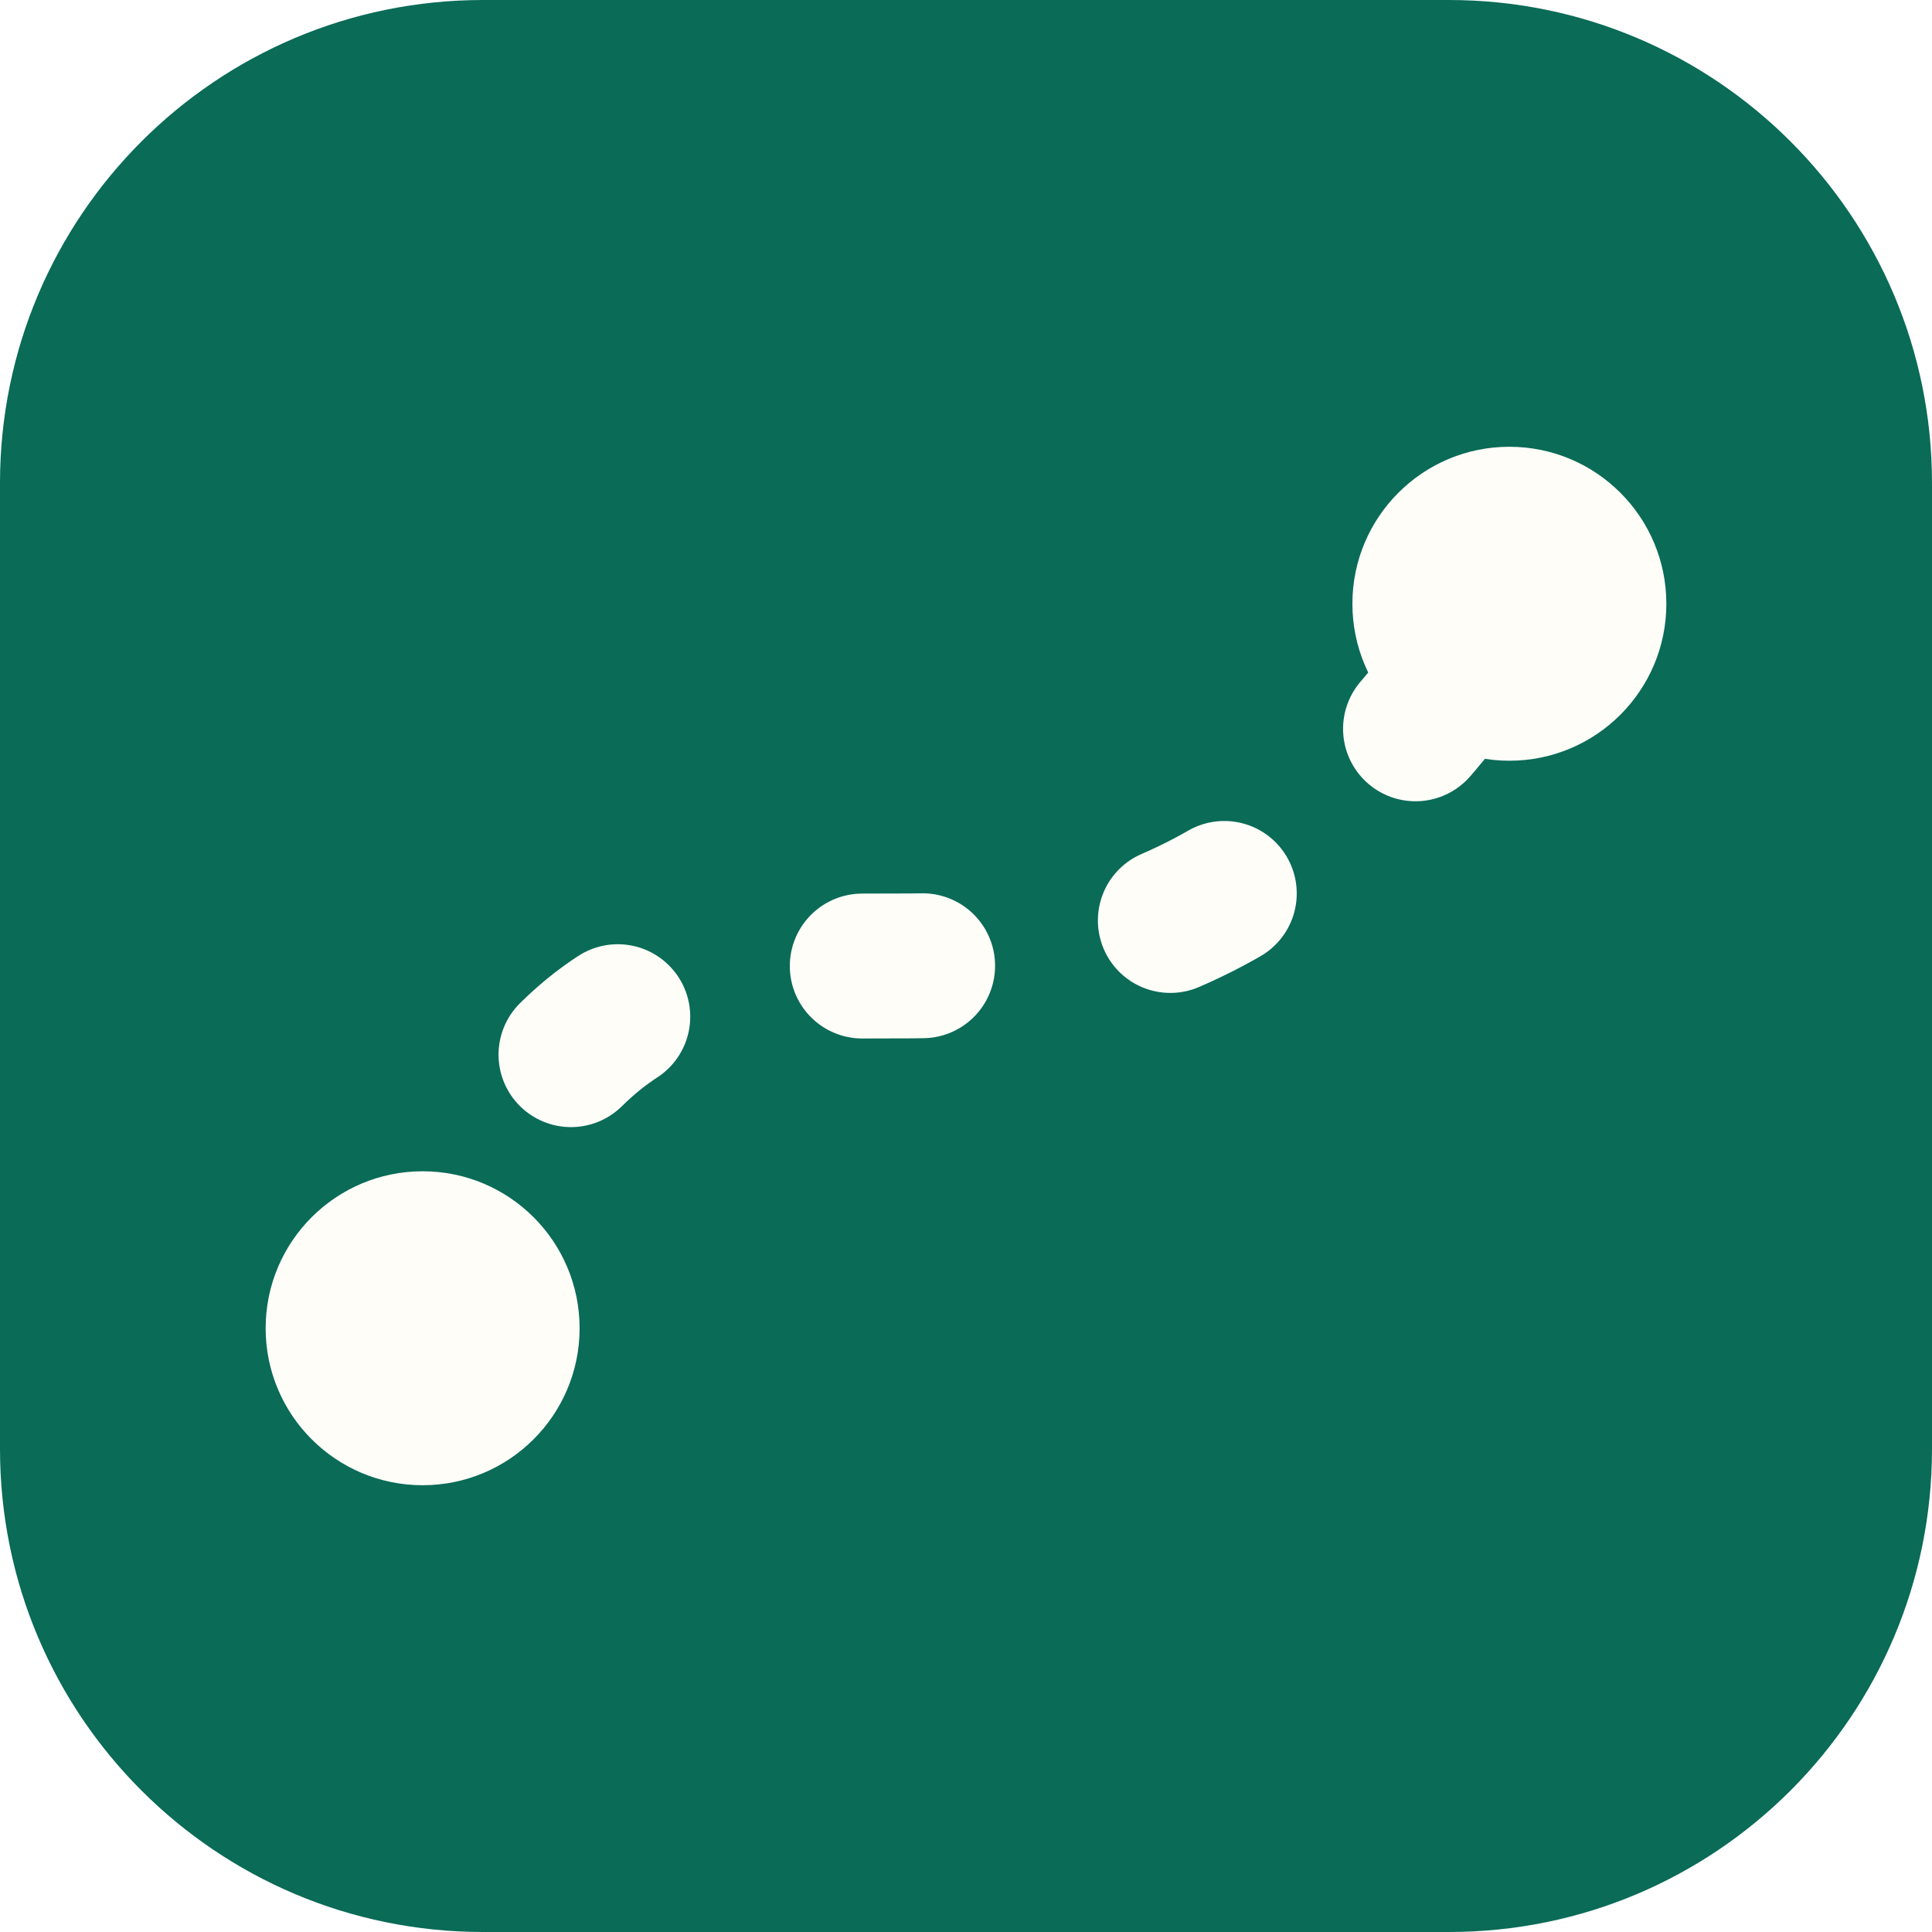
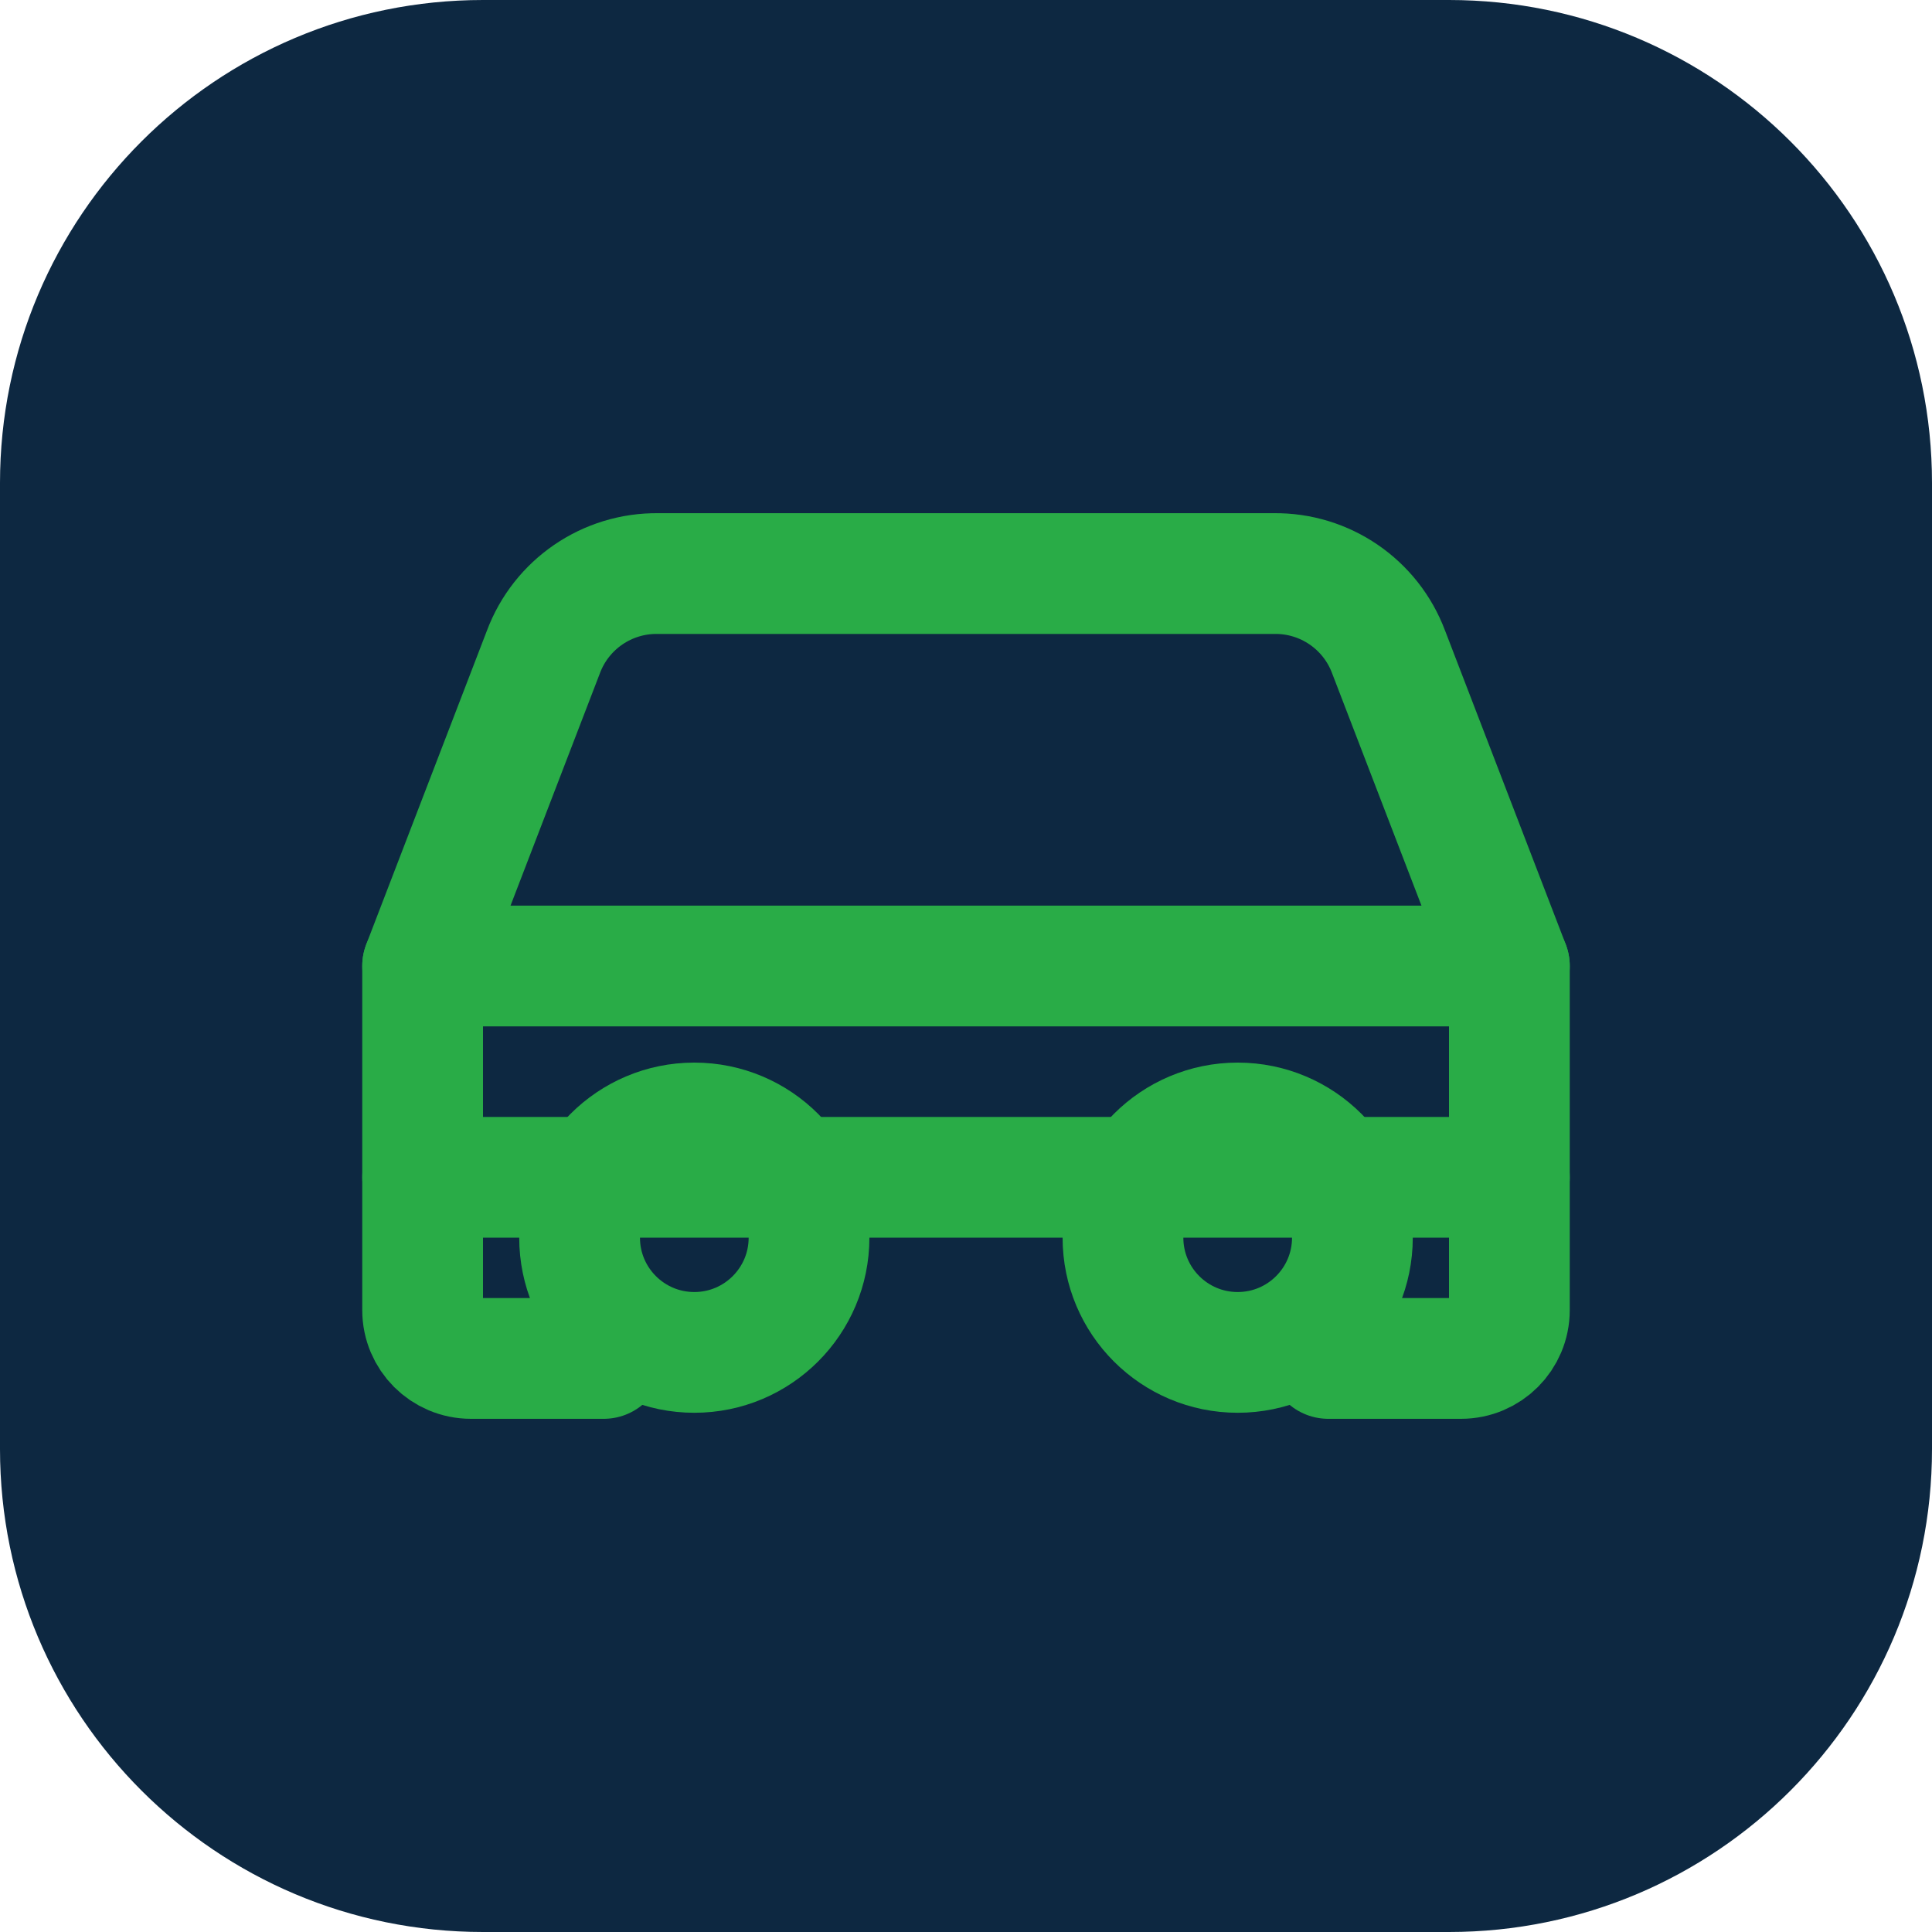
<svg xmlns="http://www.w3.org/2000/svg" viewBox="0 0 32 32">
-   <rect width="32" height="32" rx="8" fill="#0a6b57" />
-   <path d="M7 22 C 11 10, 17 22, 25 10" fill="none" stroke="#fffdf8" stroke-width="2.4" stroke-linecap="round" stroke-dasharray="1 4.2" />
-   <circle cx="7" cy="22" r="2.6" fill="#fffdf8" />
-   <circle cx="25" cy="10" r="2.6" fill="#fffdf8" />
+   <rect width="32" height="32" rx="8" fill="#0d2841" />
+   <g transform="translate(4 4) scale(1.0)" fill="none" stroke="#29ac47" stroke-width="2" stroke-linecap="round" stroke-linejoin="round">
+     <path d="M3 15.5V12l2-5.2A2 2 0 0 1 6.9 5.5h10.2A2 2 0 0 1 19 6.8l2 5.2v3.5" />
+     <path d="M3 12h18M3 15.5h18v2.2a.8.8 0 0 1-.8.8H18M3 15.5v2.2a.8.8 0 0 0 .8.8H6" />
+     <circle cx="7.5" cy="16.5" r="1.9" />
+     <circle cx="16.5" cy="16.5" r="1.9" />
+   </g>
</svg>
